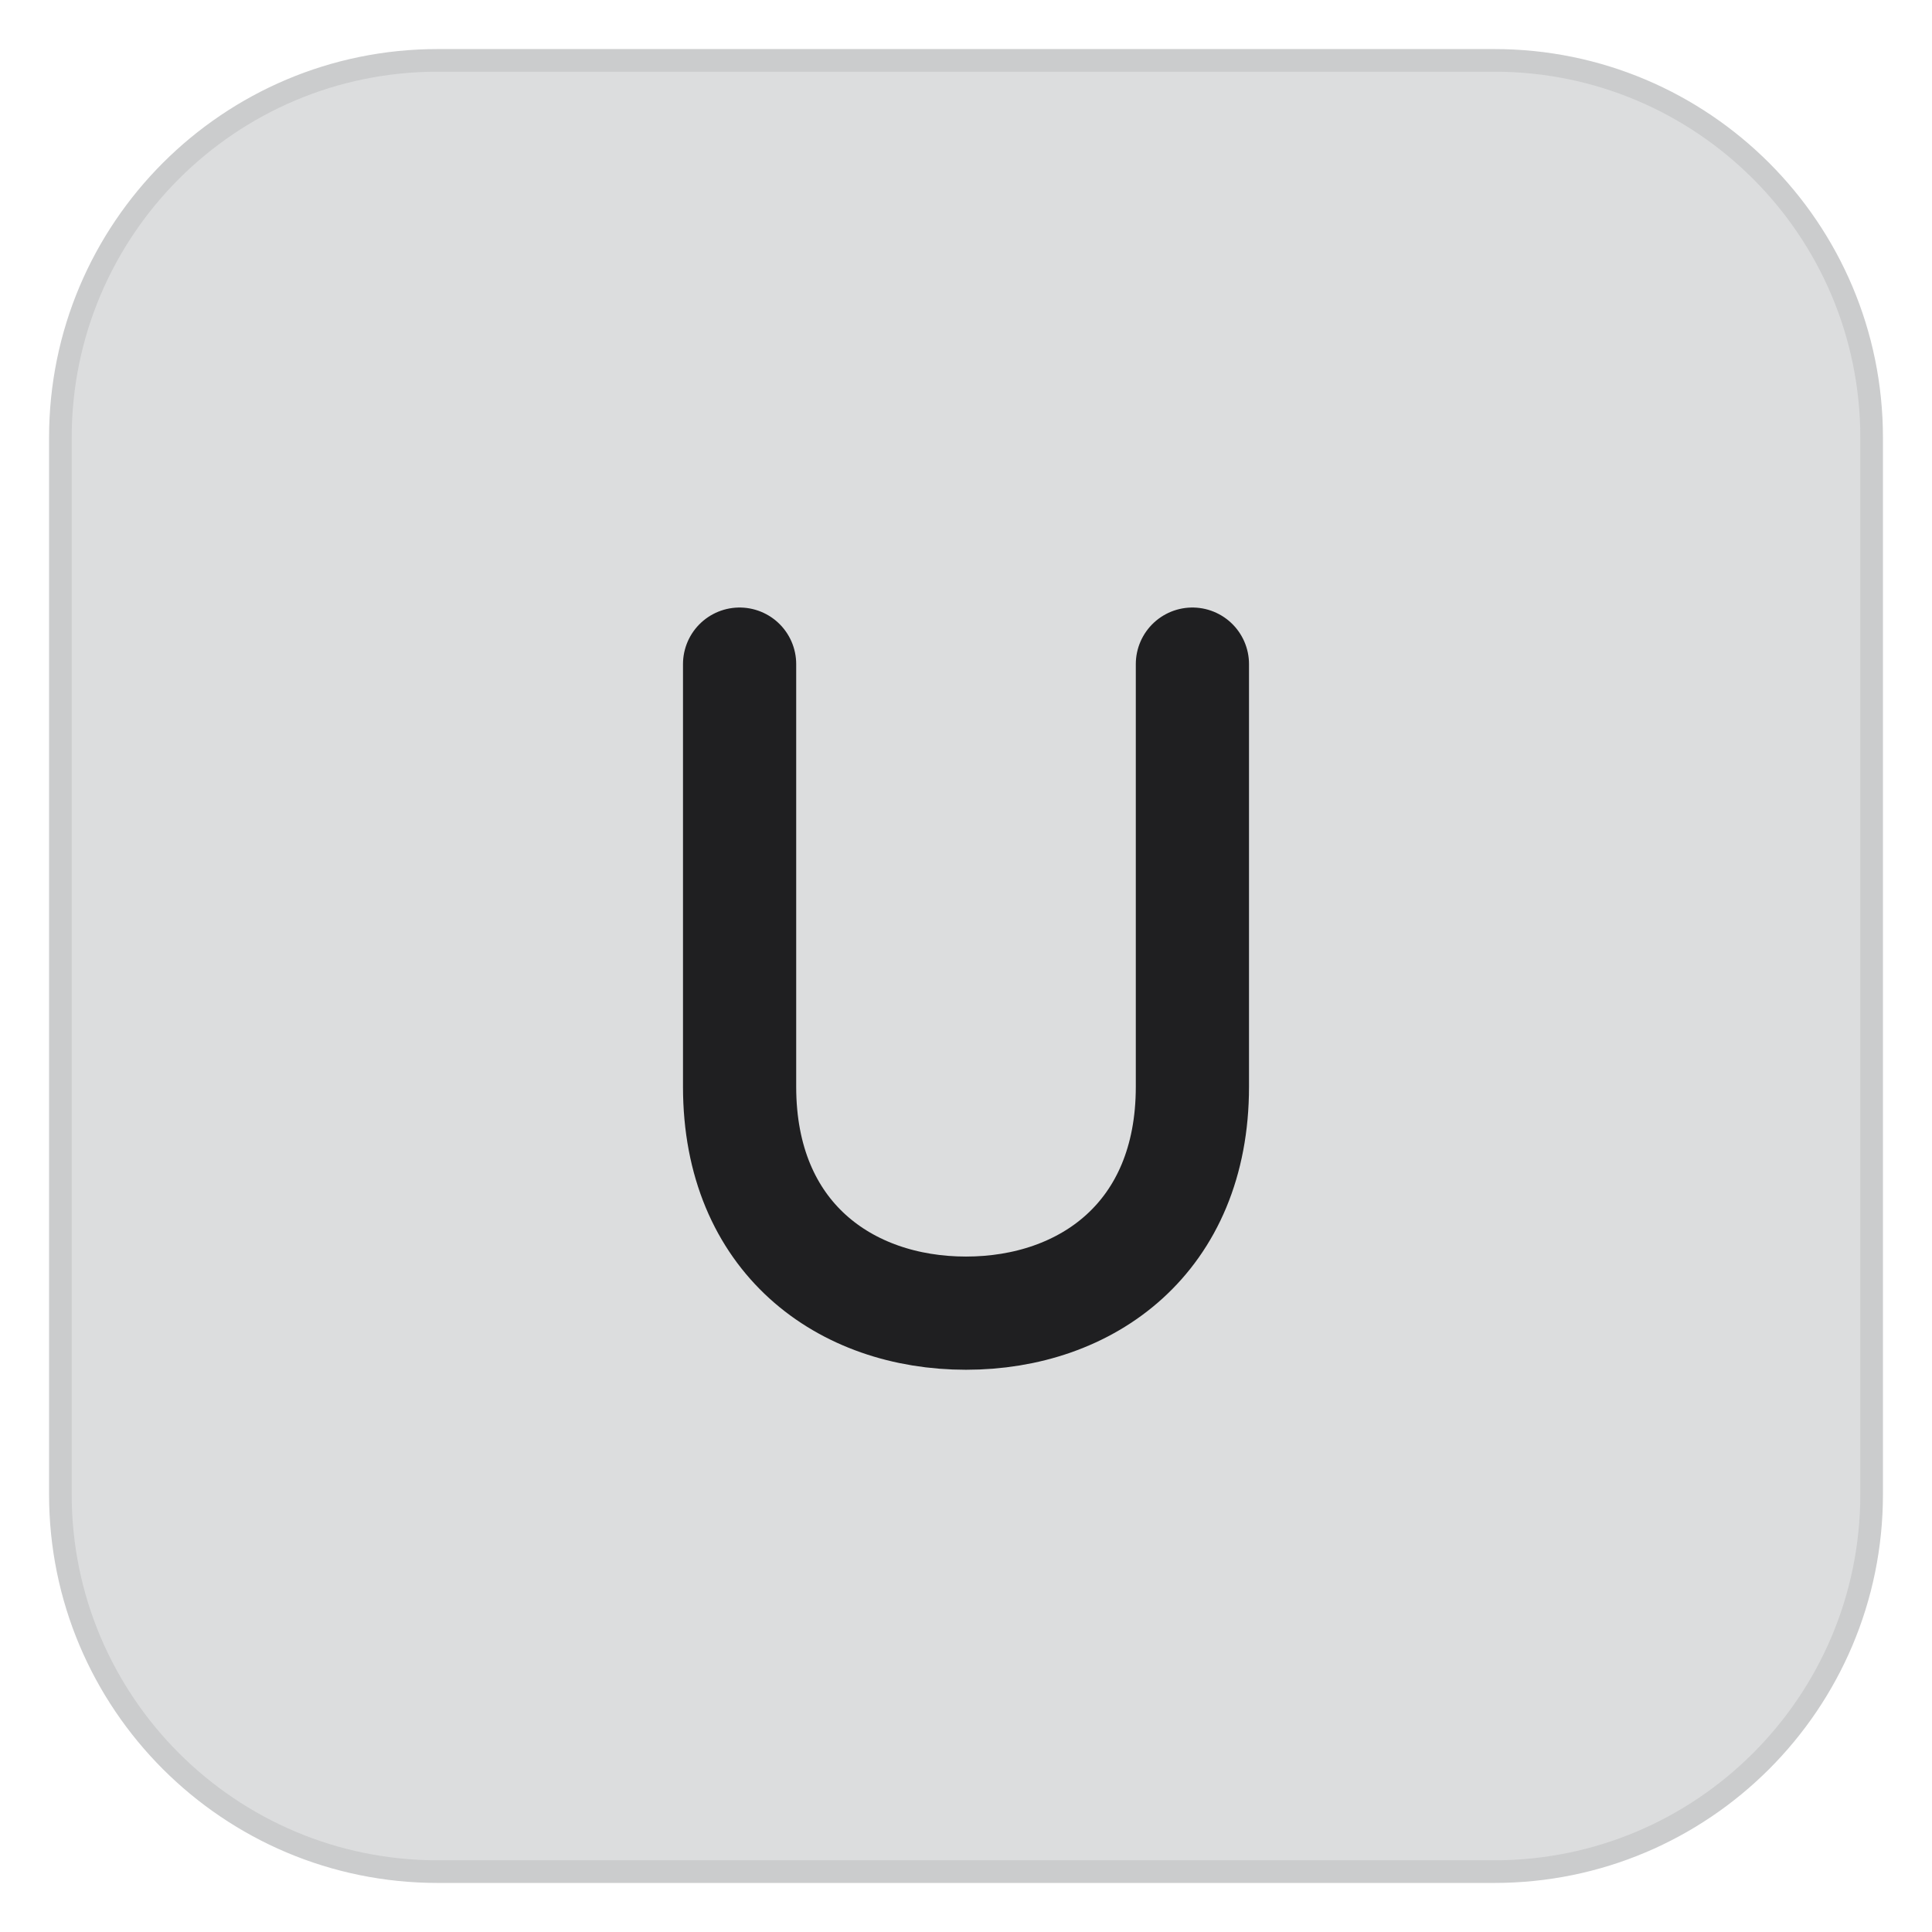
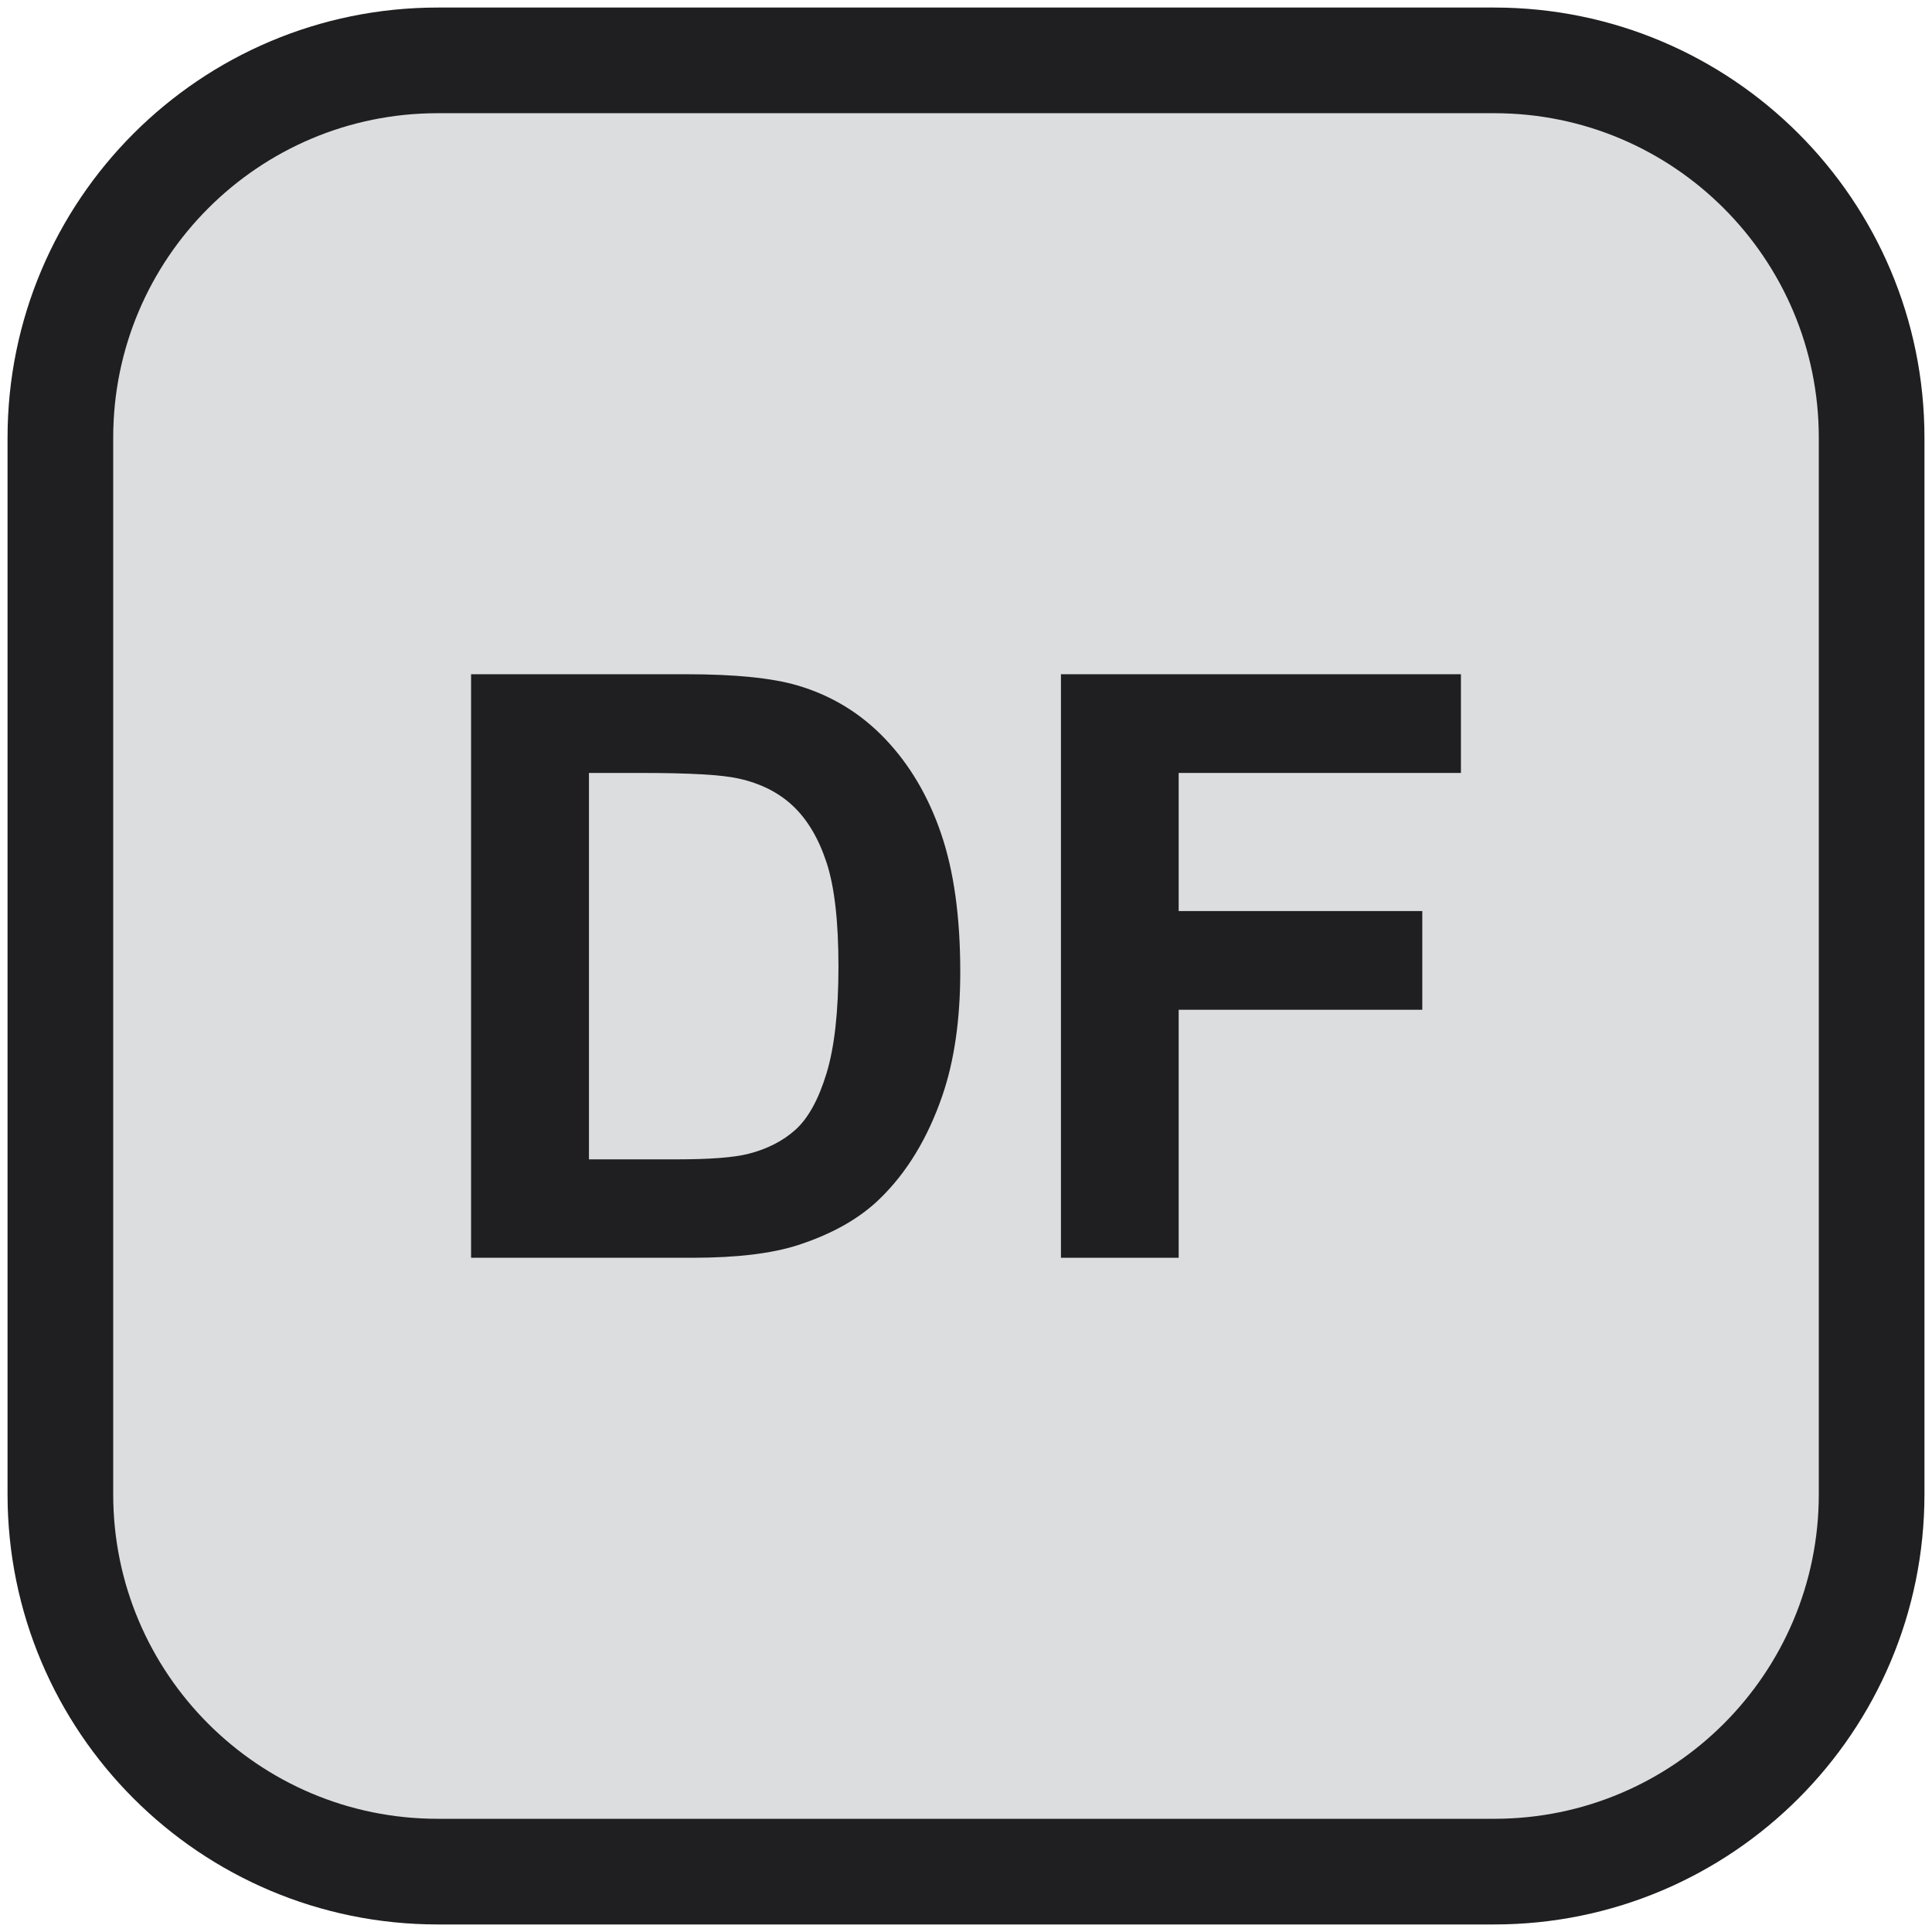
<svg xmlns="http://www.w3.org/2000/svg" width="128" height="128" viewBox="0 0 128 128">
-   <rect x="4" y="4" width="120" height="120" rx="25" fill="#DCDDDE" stroke="#CBCCCD" stroke-width="1.5" />
-   <path d="M49 44V72C49 82 56 87 64 87C72 87 79 82 79 72V44" fill="none" stroke="#1F1F21" stroke-width="7.5" stroke-linecap="round" stroke-linejoin="round" />
+   <rect x="4" y="4" width="120" height="120" rx="25" fill="#DCDDDE" stroke="#1F1F21" stroke-width="7" />
+   <g fill="#1F1F21">
+     <path d="M31.21 44.67H45.48Q50.30 44.67 52.83 45.41Q56.23 46.41 58.66 48.97Q61.09 51.53 62.35 55.23Q63.62 58.94 63.62 64.37Q63.62 69.14 62.43 72.60Q60.98 76.81 58.29 79.42Q56.26 81.40 52.81 82.51Q50.22 83.33 45.90 83.33H31.21ZM39.02 51.21V76.81H44.84Q48.11 76.81 49.56 76.45Q51.46 75.97 52.71 74.84Q53.97 73.70 54.76 71.11Q55.55 68.51 55.55 64.03Q55.55 59.54 54.76 57.14Q53.97 54.75 52.54 53.40Q51.12 52.06 48.93 51.58Q47.30 51.21 42.52 51.21Z" />
+     <path d="M70.29 83.33V44.67H96.79V51.21H78.09V60.36H94.23V66.90H78.09V83.33Z" />
+   </g>
</svg>
